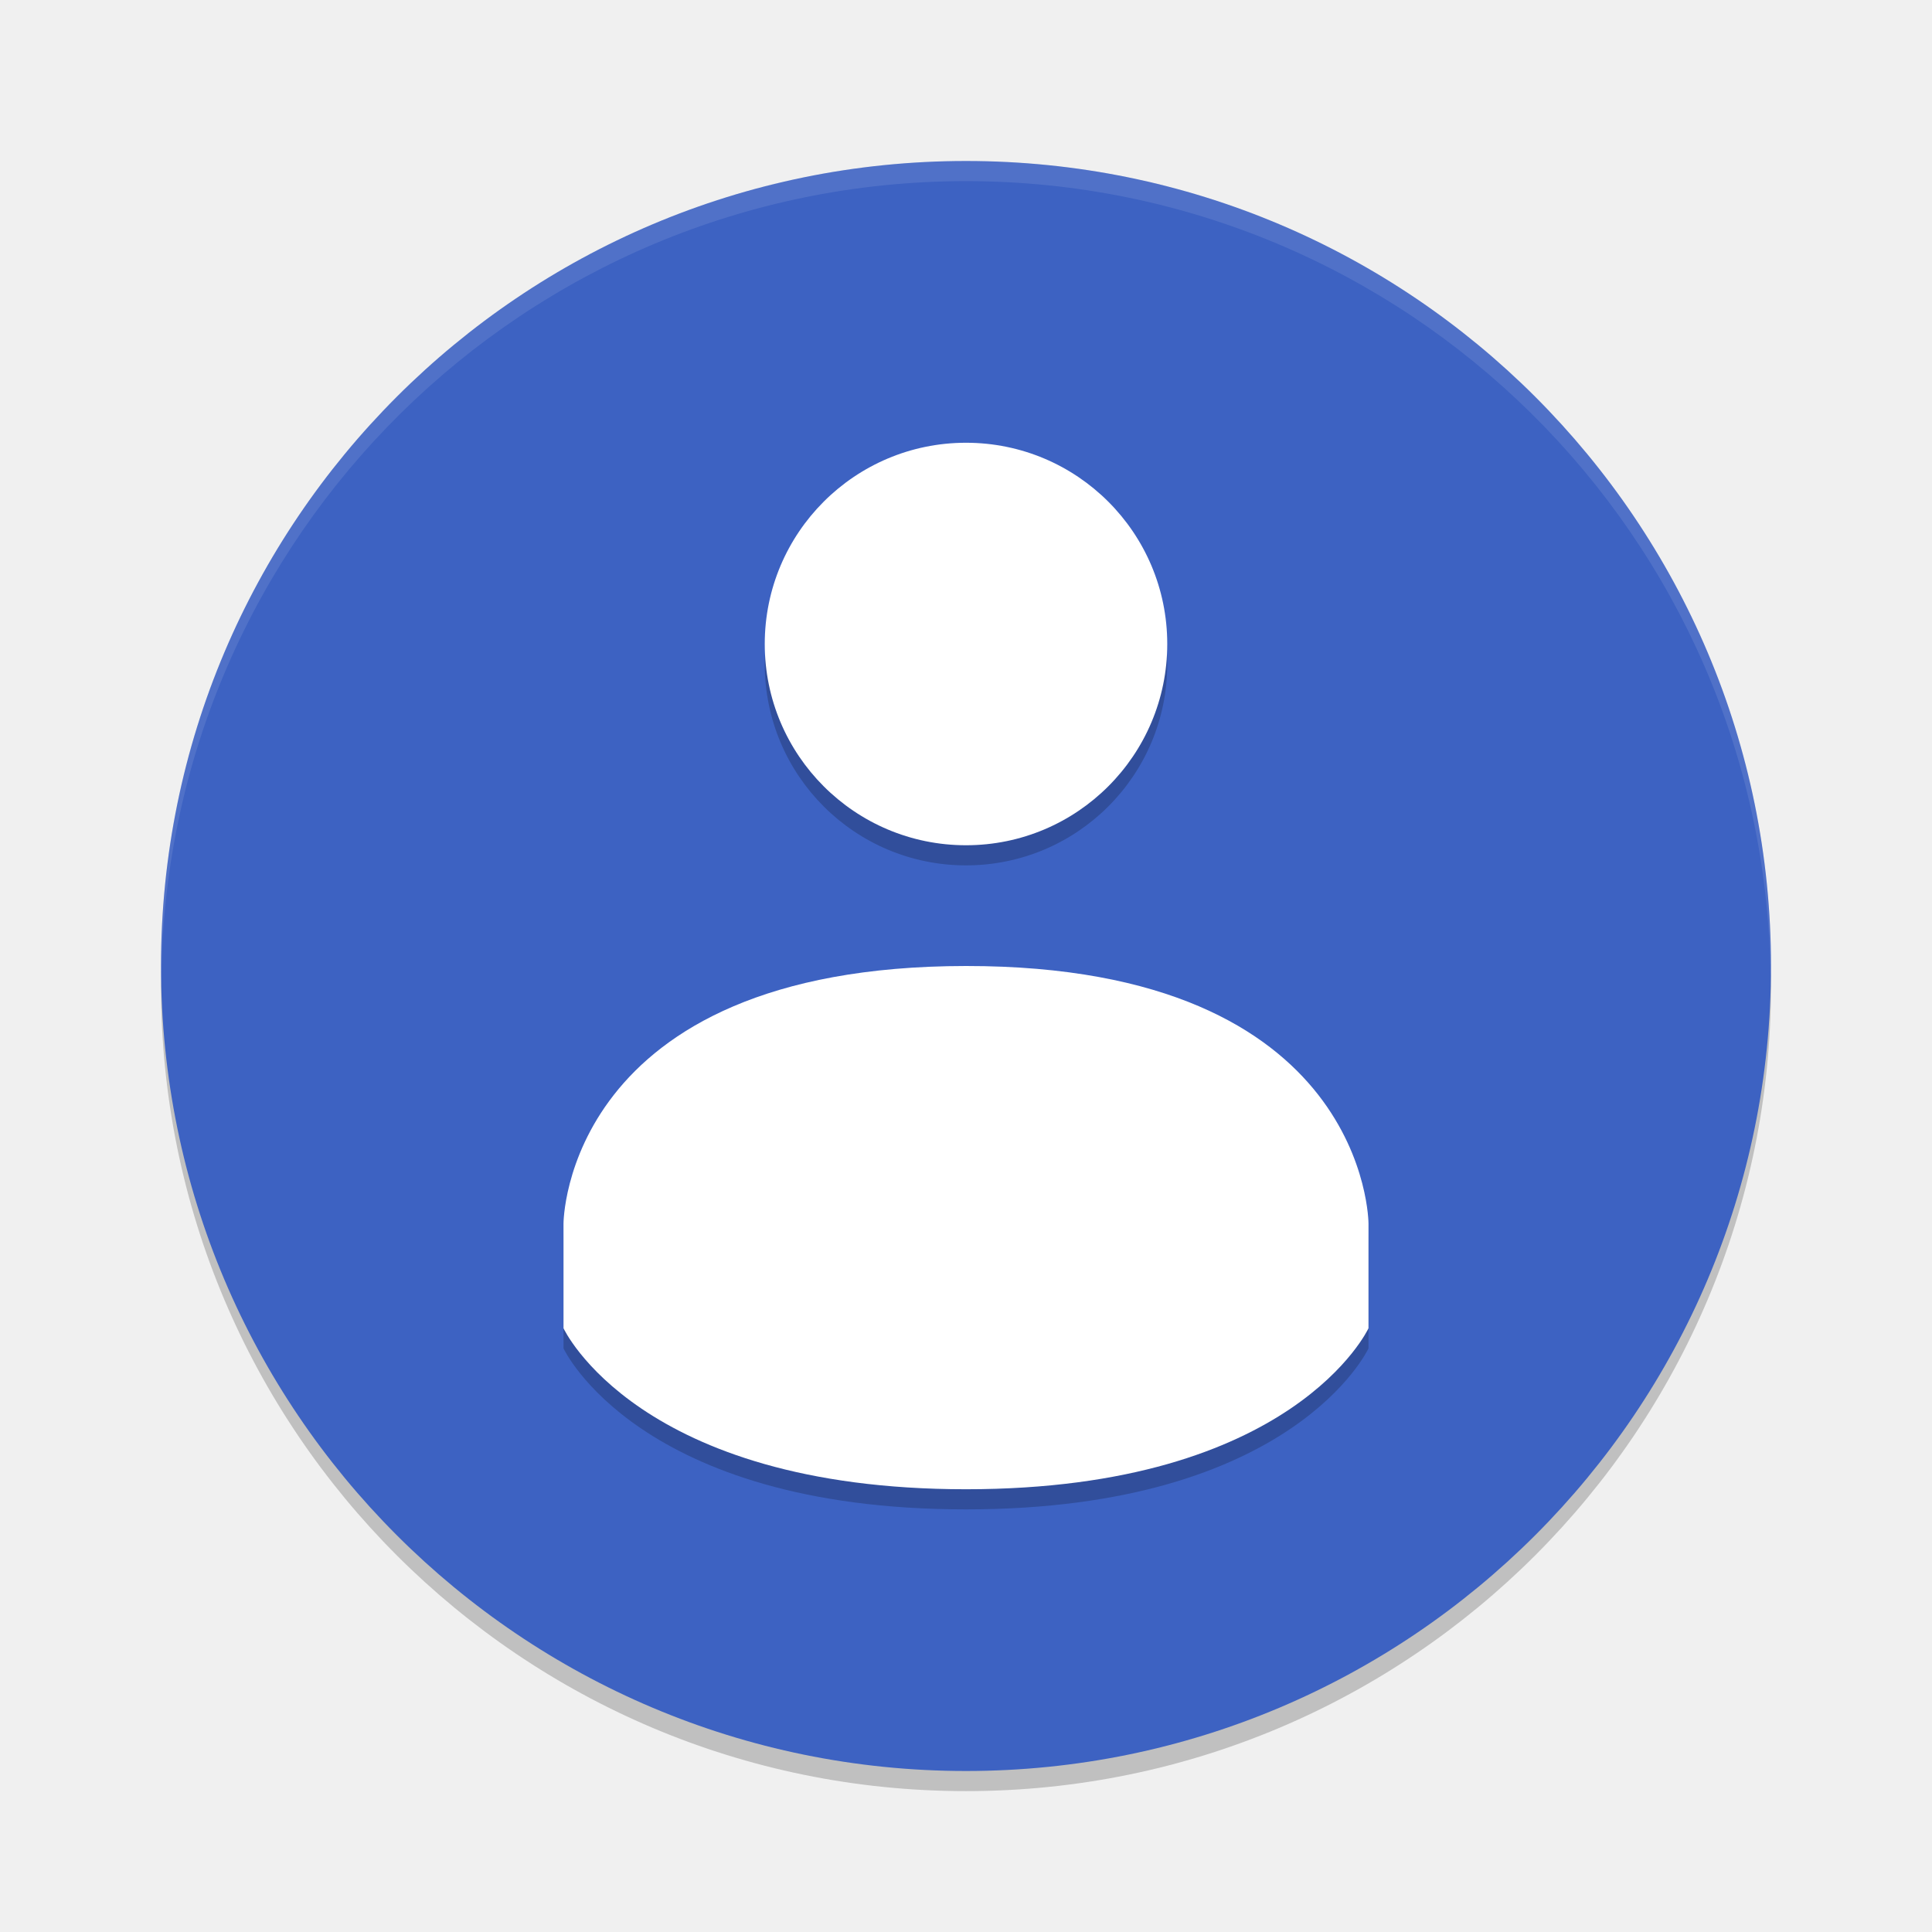
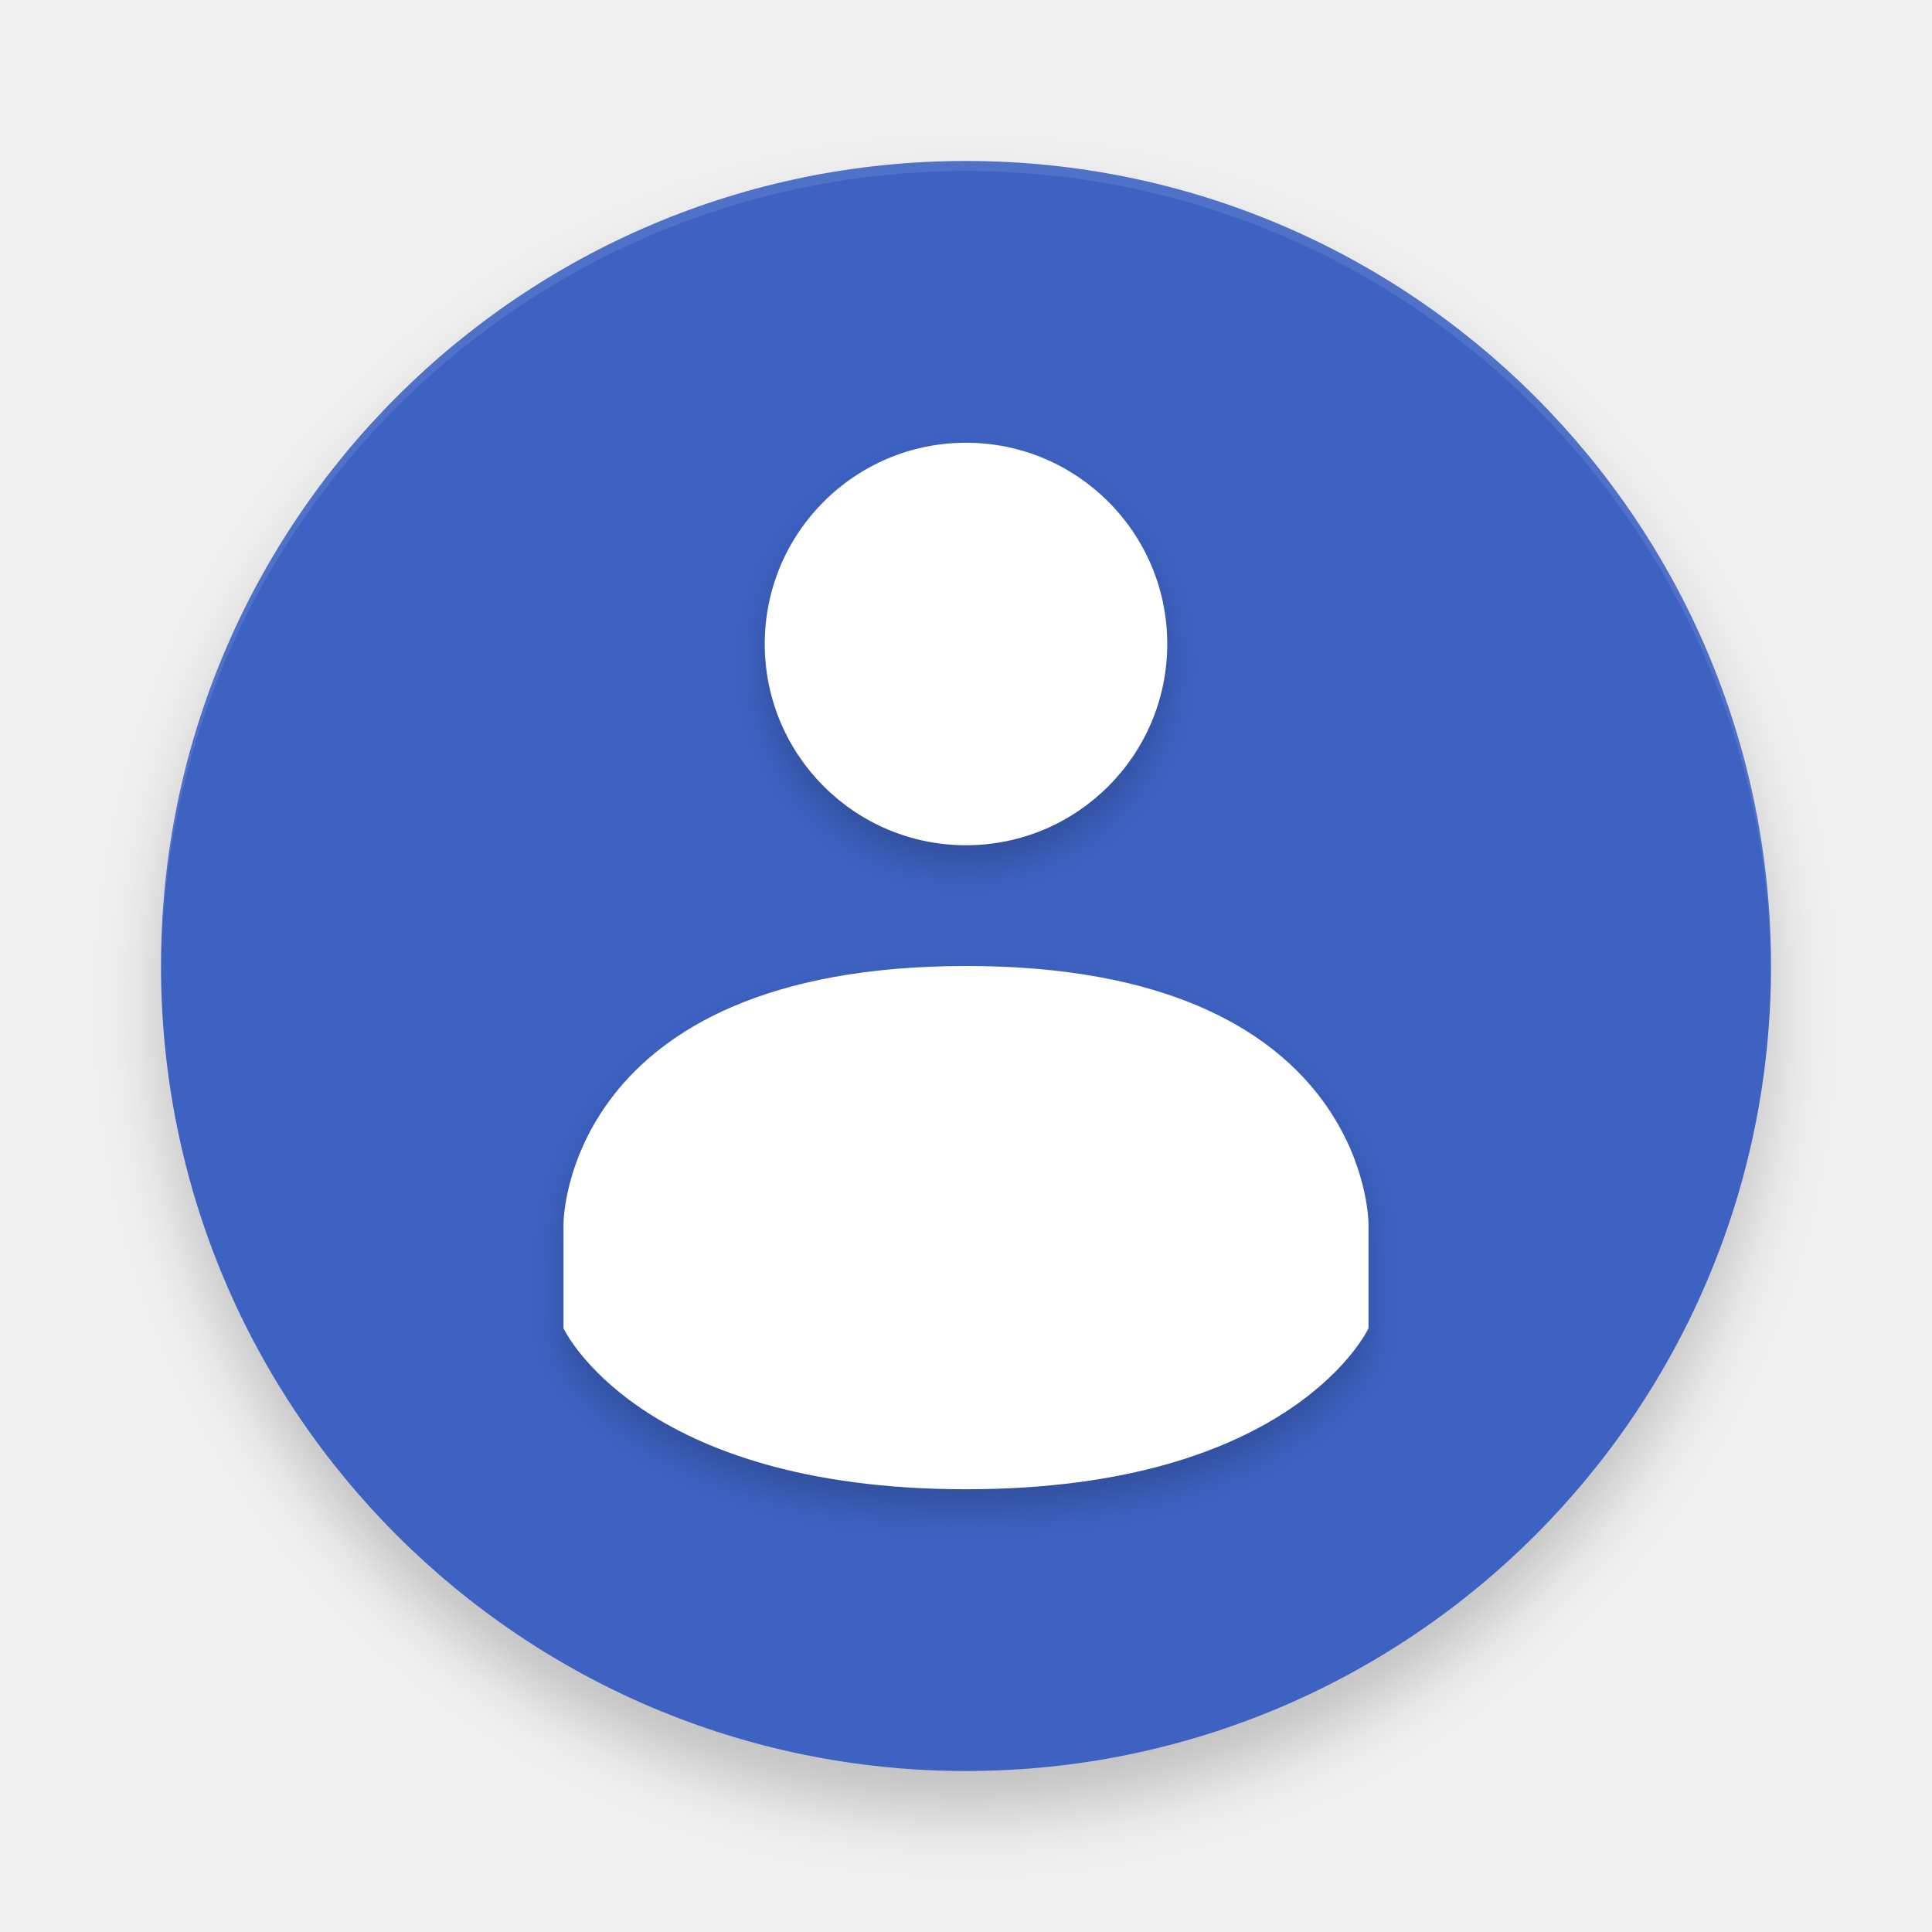
- <svg xmlns="http://www.w3.org/2000/svg" width="192" height="192" version="1">
-   <g transform="scale(4)">
-     <path style="opacity:0.2" d="M 43.979,23.918 A 20,20 0 0 1 24,43.5 20,20 0 0 1 4.022,24.082 20,20 0 0 0 4,24.5 a 20,20 0 0 0 20,20 20,20 0 0 0 20,-20 20,20 0 0 0 -0.021,-0.582 z" />
-     <circle style="fill:#3d62c2" cx="24" cy="24" r="20" />
-     <path style="opacity:0.1;fill:#ffffff" d="M 24 4 A 20 20 0 0 0 4 24 A 20 20 0 0 0 4.01 24.246 A 20 20 0 0 1 24 4.5 A 20 20 0 0 1 43.988 24.246 A 20 20 0 0 0 44 24 A 20 20 0 0 0 24 4 z" />
-     <path style="opacity:0.2" d="m 24,11.5 c -2.762,0 -5,2.239 -5,5 0,2.761 2.238,5 5,5 2.762,0 5,-2.239 5,-5 0,-2.761 -2.238,-5 -5,-5 z m 0,13 c -9.999,0.006 -10,6.4 -10,6.4 v 2.6 c 0,0 1.846,4 10,4 8.154,0 10,-4 10,-4 v -2.6 c 0,0 0,-6.404 -9.998,-6.4 z" />
-     <path style="fill:#ffffff" d="m24 11c-2.762 0-5 2.239-5 5s2.238 5 5 5 5-2.239 5-5-2.238-5-5-5zm0 13c-9.999 6e-3 -10 6.4-10 6.4v2.6s1.846 4 10 4 10-4 10-4v-2.6s0-6.404-9.998-6.4z" />
-   </g>
+ <svg xmlns="http://www.w3.org/2000/svg" width="192" height="192" version="1" id="svg14">
+   <defs id="defs18">
+     <filter style="color-interpolation-filters:sRGB" id="filter850" x="-0.048" width="1.096" y="-0.048" height="1.096">
+       <feGaussianBlur stdDeviation="3.2" id="feGaussianBlur852" />
+     </filter>
+     <filter style="color-interpolation-filters:sRGB" id="filter866" x="-0.055" width="1.11" y="-0.042" height="1.085">
+       <feGaussianBlur stdDeviation="1.84" id="feGaussianBlur868" />
+     </filter>
+   </defs>
+   <circle style="opacity:0.2;fill:#000000;stroke-width:4;filter:url(#filter850)" cx="96" cy="100" r="80" id="circle832" />
+   <circle id="circle4" r="80" cy="96" cx="96" style="fill:#3d62c2;stroke-width:4" />
+   <path style="opacity:0.1;fill:#ffffff;stroke-width:4" d="M 96 16 A 80 80 0 0 0 16 96 A 80 80 0 0 0 16.02 96.473 A 80 80 0 0 1 96 17 A 80 80 0 0 1 175.975 96.514 A 80 80 0 0 0 176 96 A 80 80 0 0 0 96 16 z " id="path6" />
+   <path id="path8" d="m 96,46 c -11.048,0 -20,8.956 -20,20 0,11.044 8.952,20 20,20 11.048,0 20,-8.956 20,-20 0,-11.044 -8.952,-20 -20,-20 z m 0,52 C 56.004,98.024 56,123.6 56,123.6 V 134 c 0,0 7.385,16 40,16 32.615,0 40,-16 40,-16 v -10.4 c 0,0 0,-25.616 -39.992,-25.6 z" style="opacity:0.2;stroke-width:4;filter:url(#filter866)" />
+   <path id="path10" d="m 96,44 c -11.048,0 -20,8.956 -20,20 0,11.044 8.952,20 20,20 11.048,0 20,-8.956 20,-20 0,-11.044 -8.952,-20 -20,-20 z m 0,52 C 56.004,96.024 56,121.6 56,121.6 V 132 c 0,0 7.385,16 40,16 32.615,0 40,-16 40,-16 v -10.4 c 0,0 0,-25.616 -39.992,-25.6 z" style="fill:#ffffff;stroke-width:4" />
</svg>
